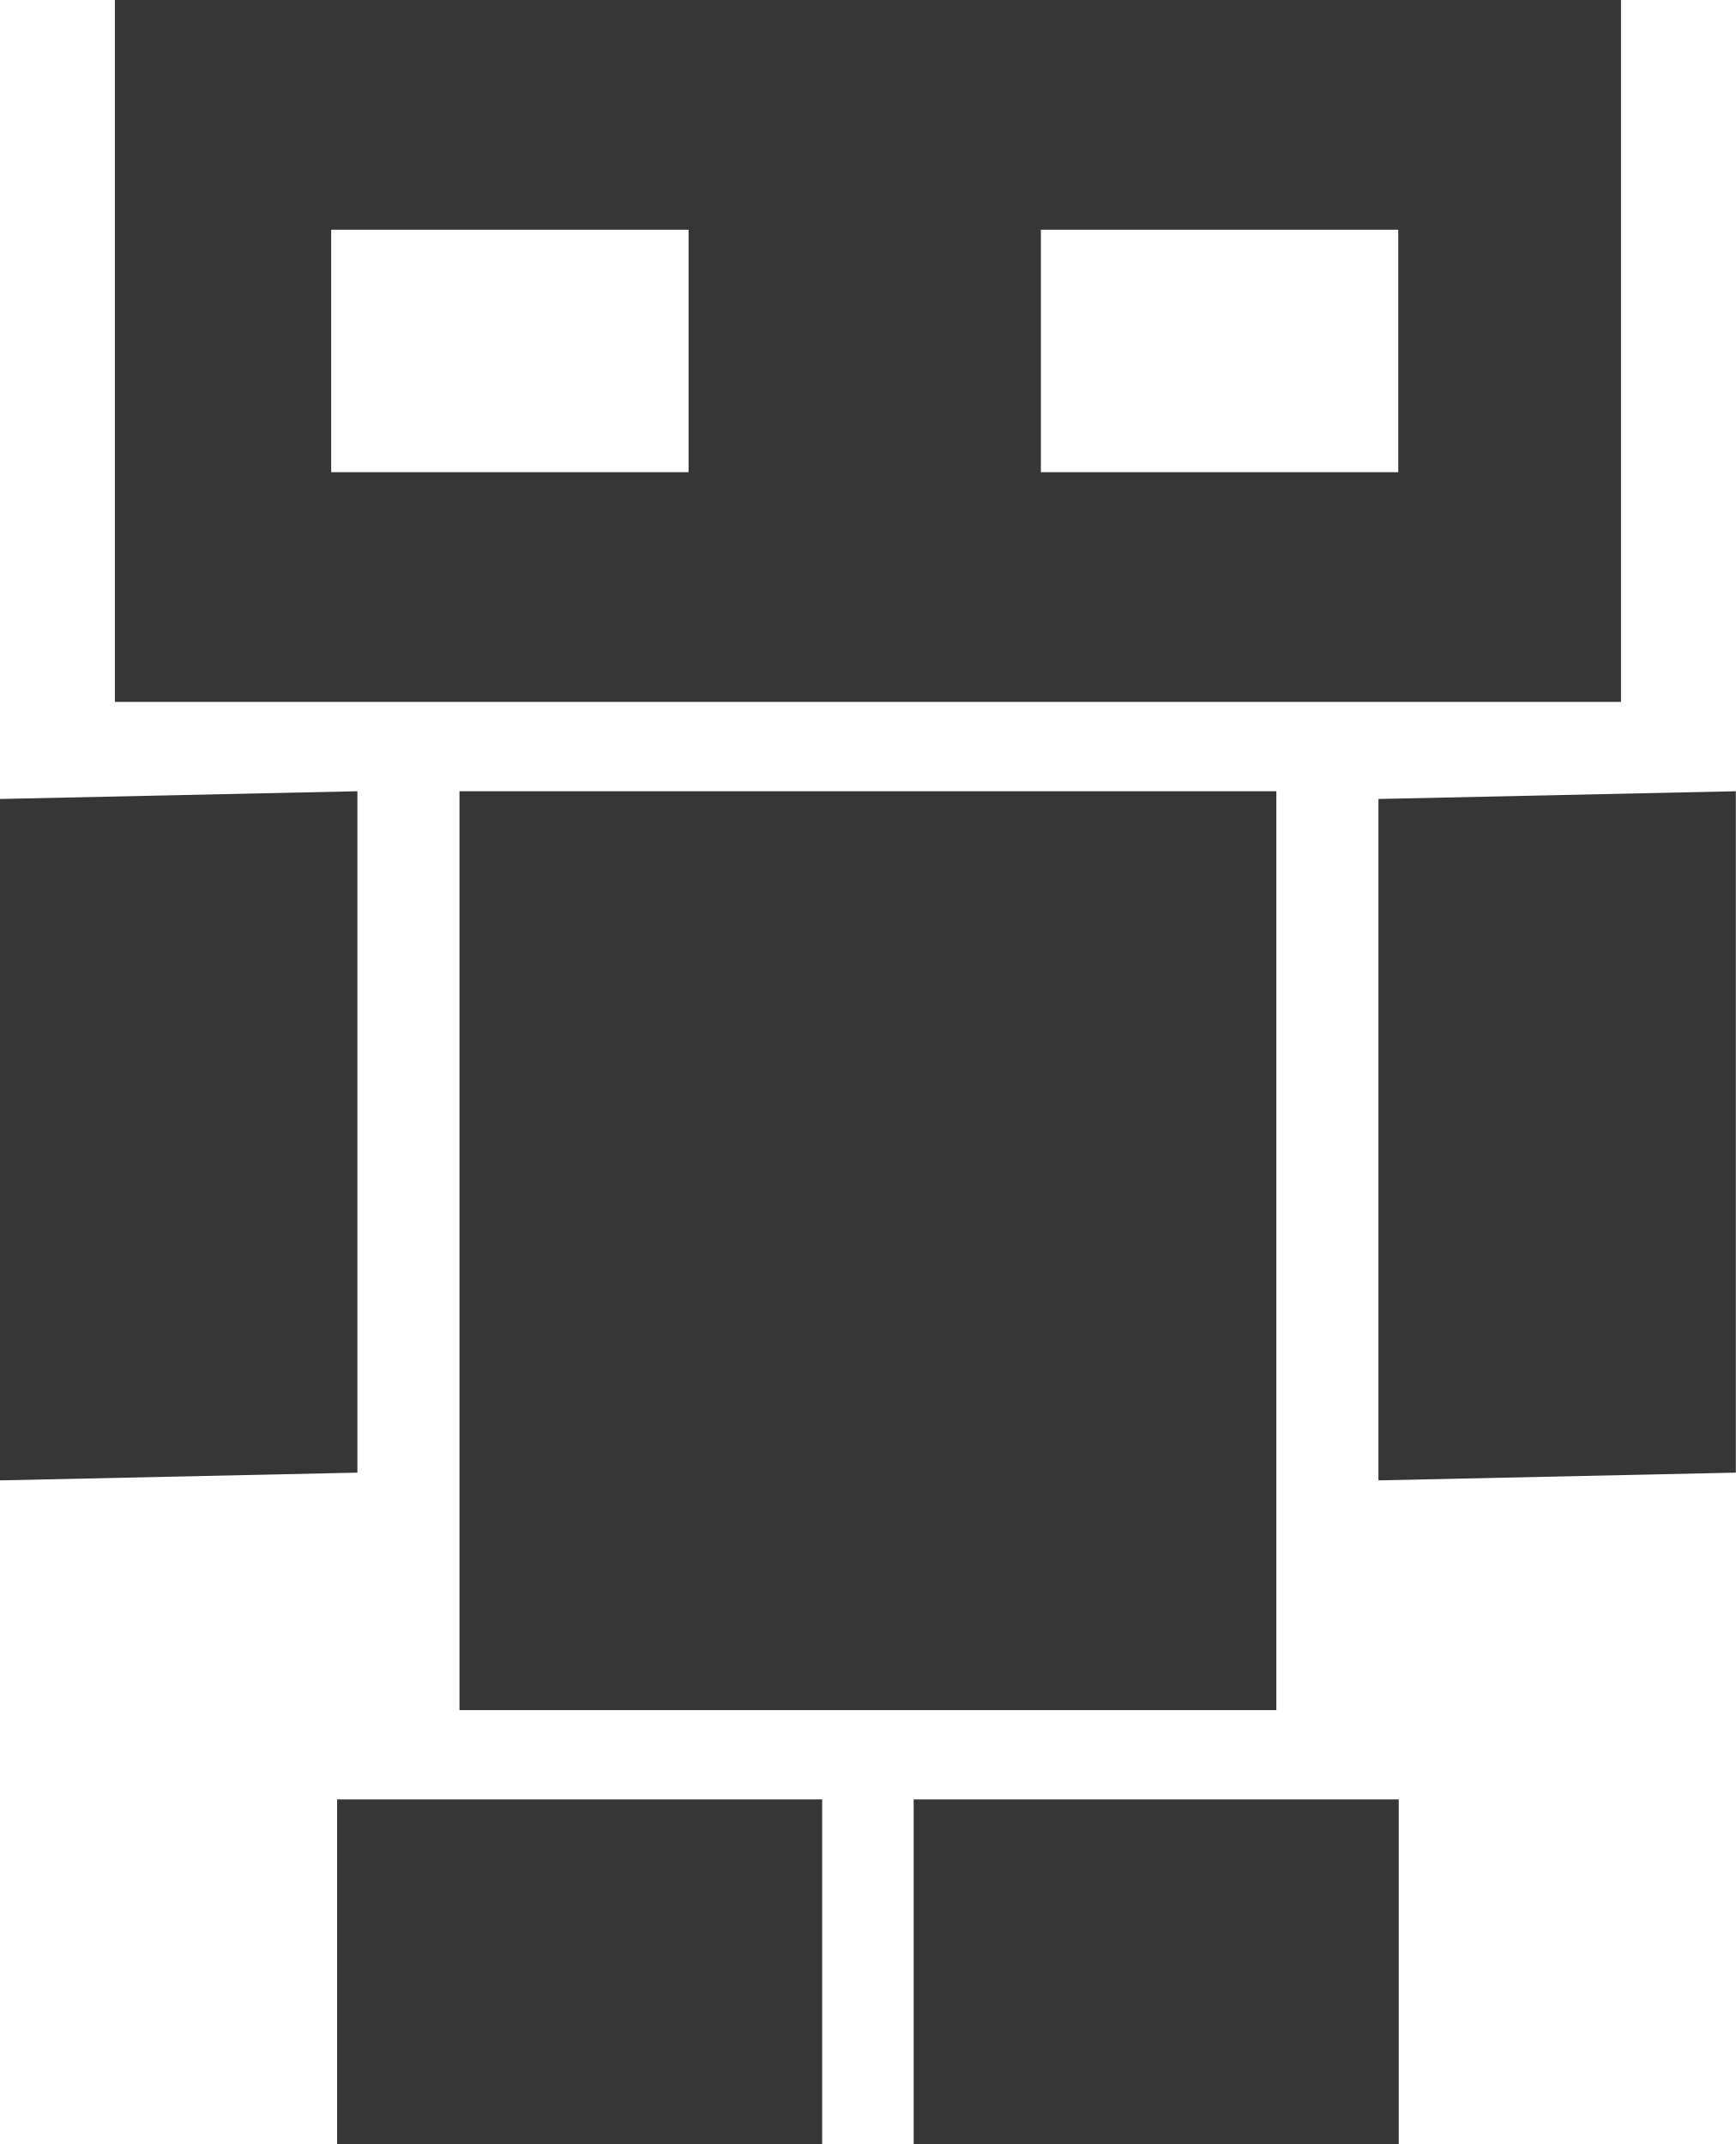
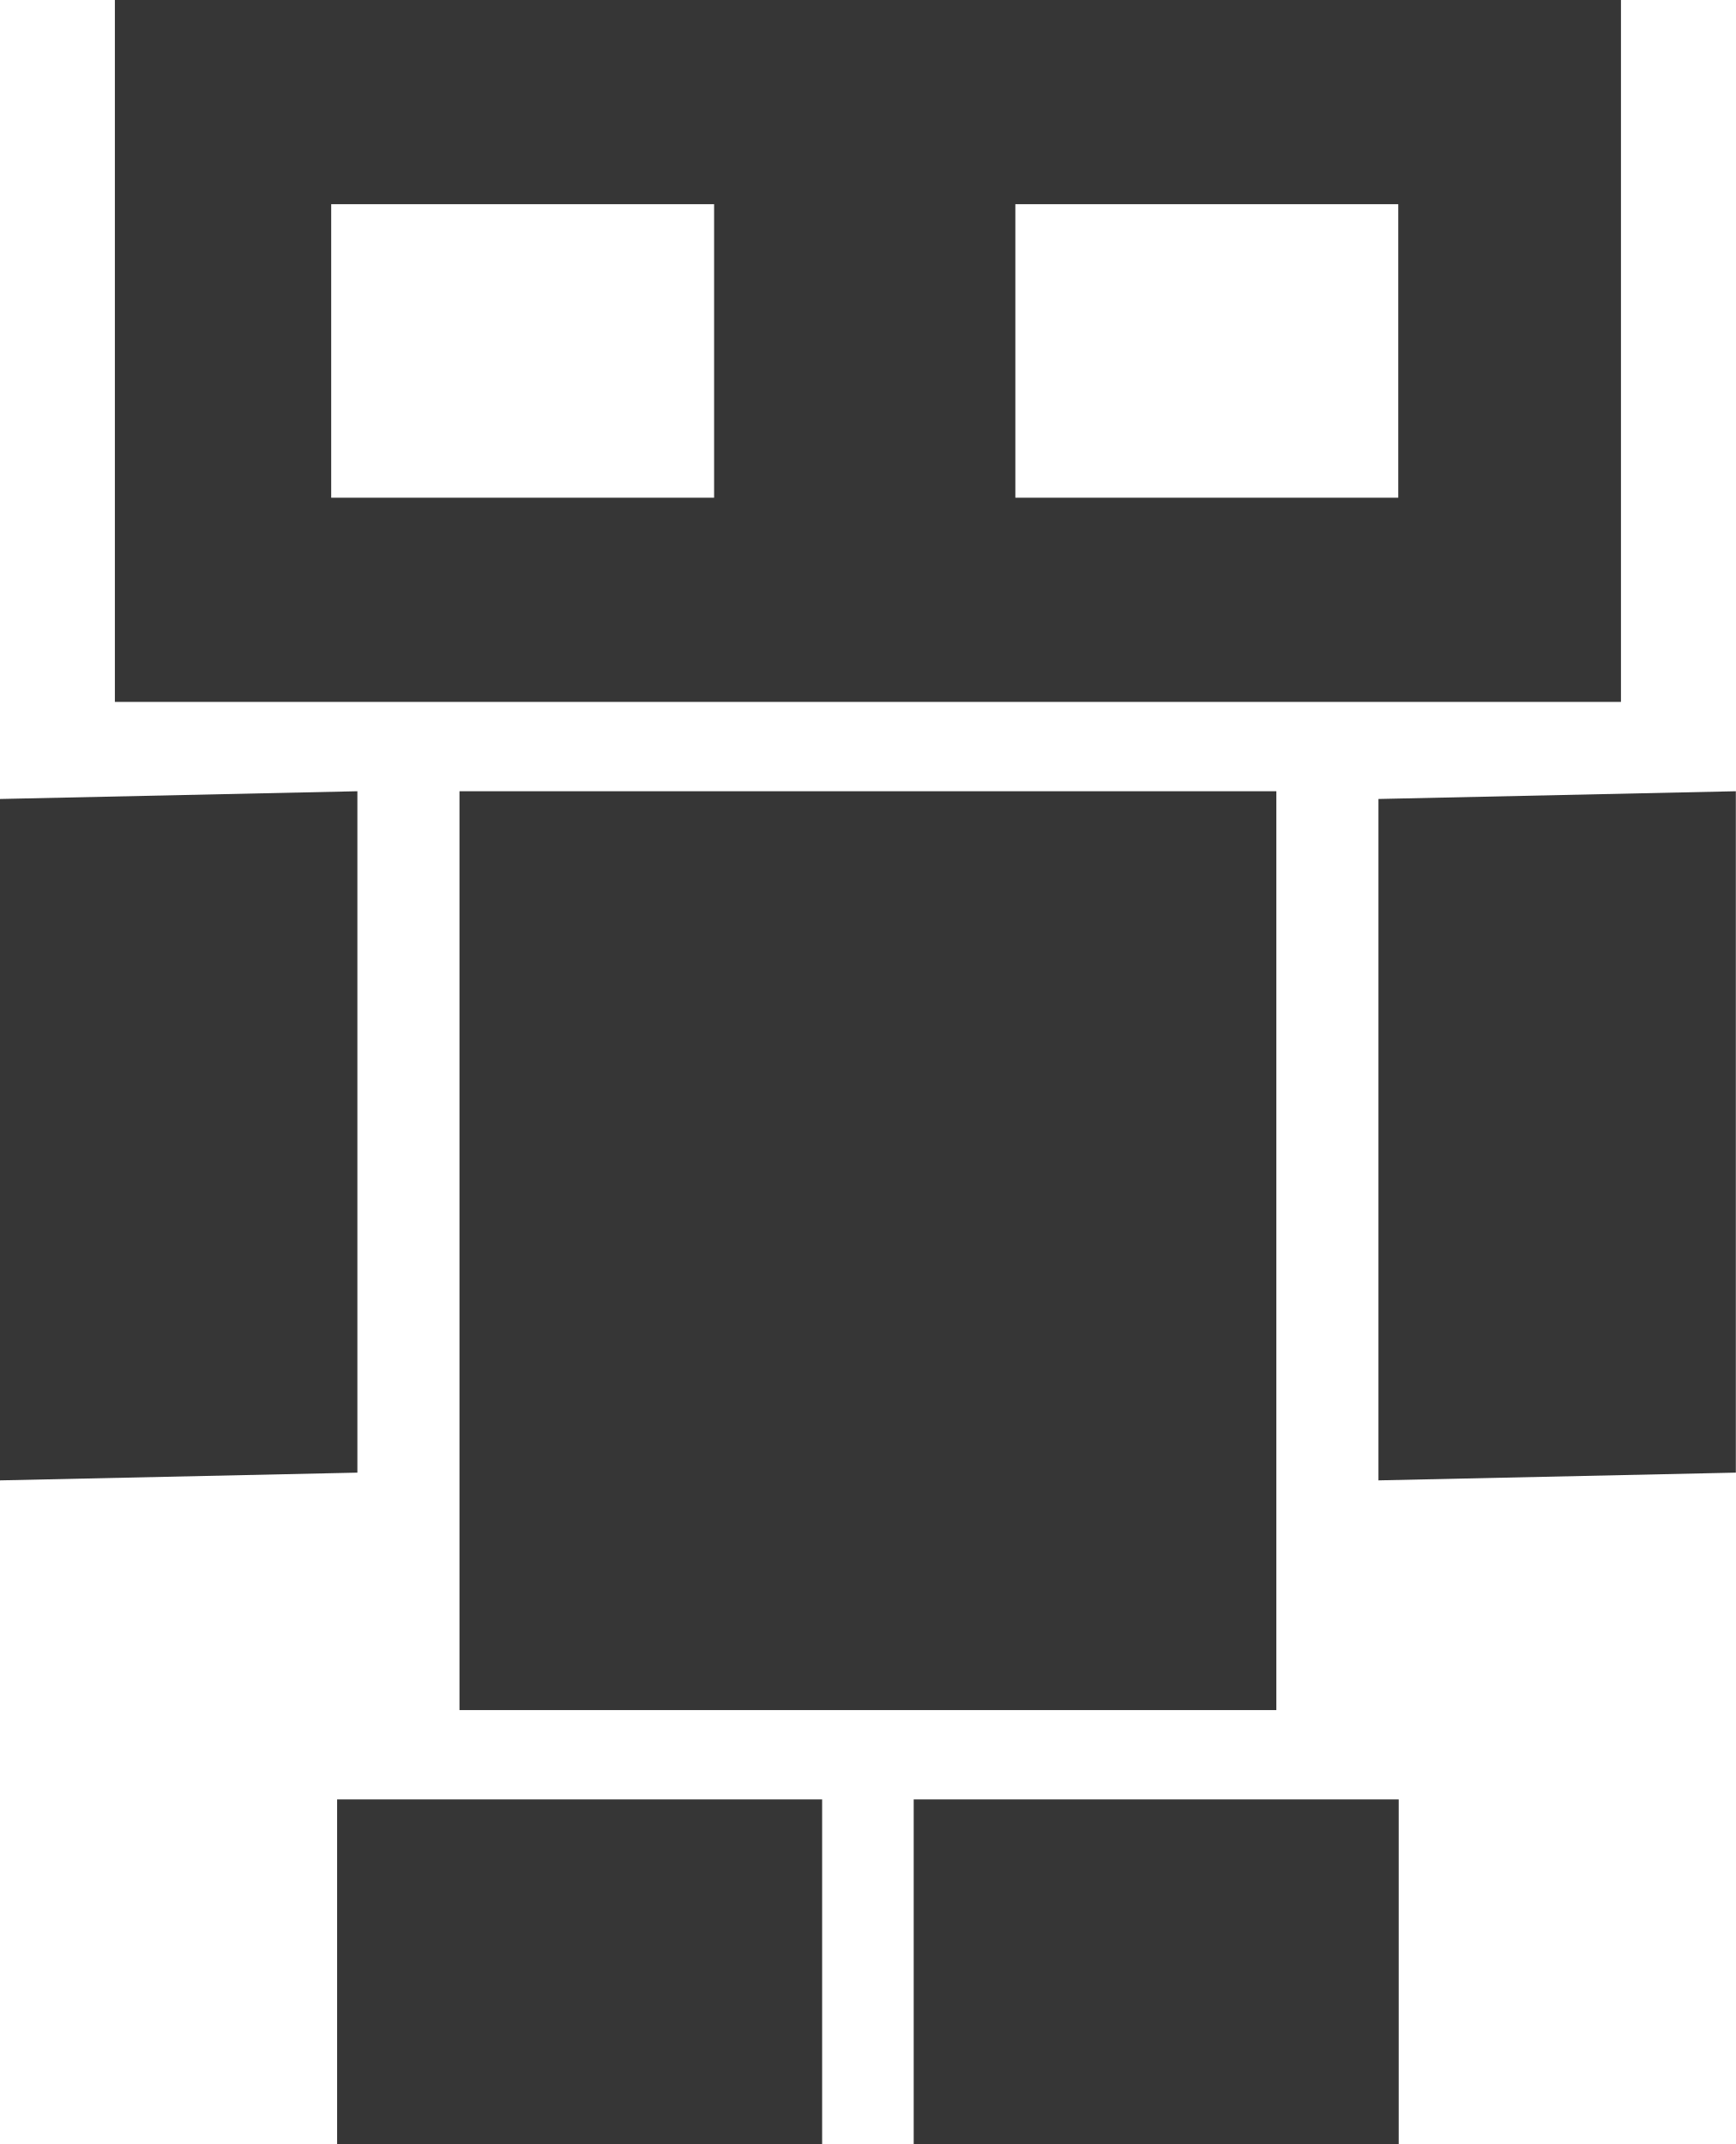
<svg xmlns="http://www.w3.org/2000/svg" version="1.1" id="svg2" width="136" height="168" viewBox="0 0 136 168">
  <defs id="defs6" />
  <g id="g8">
-     <path id="rect461" style="fill:#363636;stroke-width:1.003;fill-opacity:1" d="M 9 0 L 9 -55 L 127 -55 L 127 0 L 9 0 z M 25.949 -18 L 53.949 -18 L 53.949 -37 L 25.949 -37 L 25.949 -18 z M 81.551 -18 L 109.551 -18 L 109.551 -37 L 81.551 -37 L 81.551 -18 z " transform="scale(1,-1)" />
    <rect style="fill:#363636;stroke-width:0.398;fill-opacity:1" id="rect229-3-6-7-6" width="38" height="27" x="26.413" y="141" />
    <rect style="fill:#363636;stroke-width:0.398;fill-opacity:1" id="rect229-3-6-7-6-2" width="38" height="27" x="71.587" y="141" />
    <rect style="fill:#363636;stroke-width:0.843;fill-opacity:1" id="rect229-3-6-7-5" width="64" height="72" x="36" y="62" />
    <rect style="fill:#363636;stroke-width:0.48;fill-opacity:1" id="rect229-3-6-7-5-3" width="28.007" height="53.393" x="-28.007" y="62.607" transform="matrix(-0.9997655,0.02165599,0,1,0,0)" />
    <rect style="fill:#363636;stroke-width:0.48;fill-opacity:1" id="rect229-3-6-7-5-3-5" width="28.007" height="53.393" x="-136.032" y="64.946" transform="matrix(-0.9997655,0.021656,0,1,0,0)" />
+     <g id="g894" style="fill:#363636;fill-opacity:1">
+       <path id="rect461-3" style="fill:#363636;fill-opacity:1;stroke-width:1.003" d="M 9,0 V 55 H 127 V 0 Z M 25.949,16 H 55.949 V 39 H 25.949 Z m 53.602,0 H 109.551 V 39 H 79.551 Z" />
+     </g>
  </g>
</svg>
